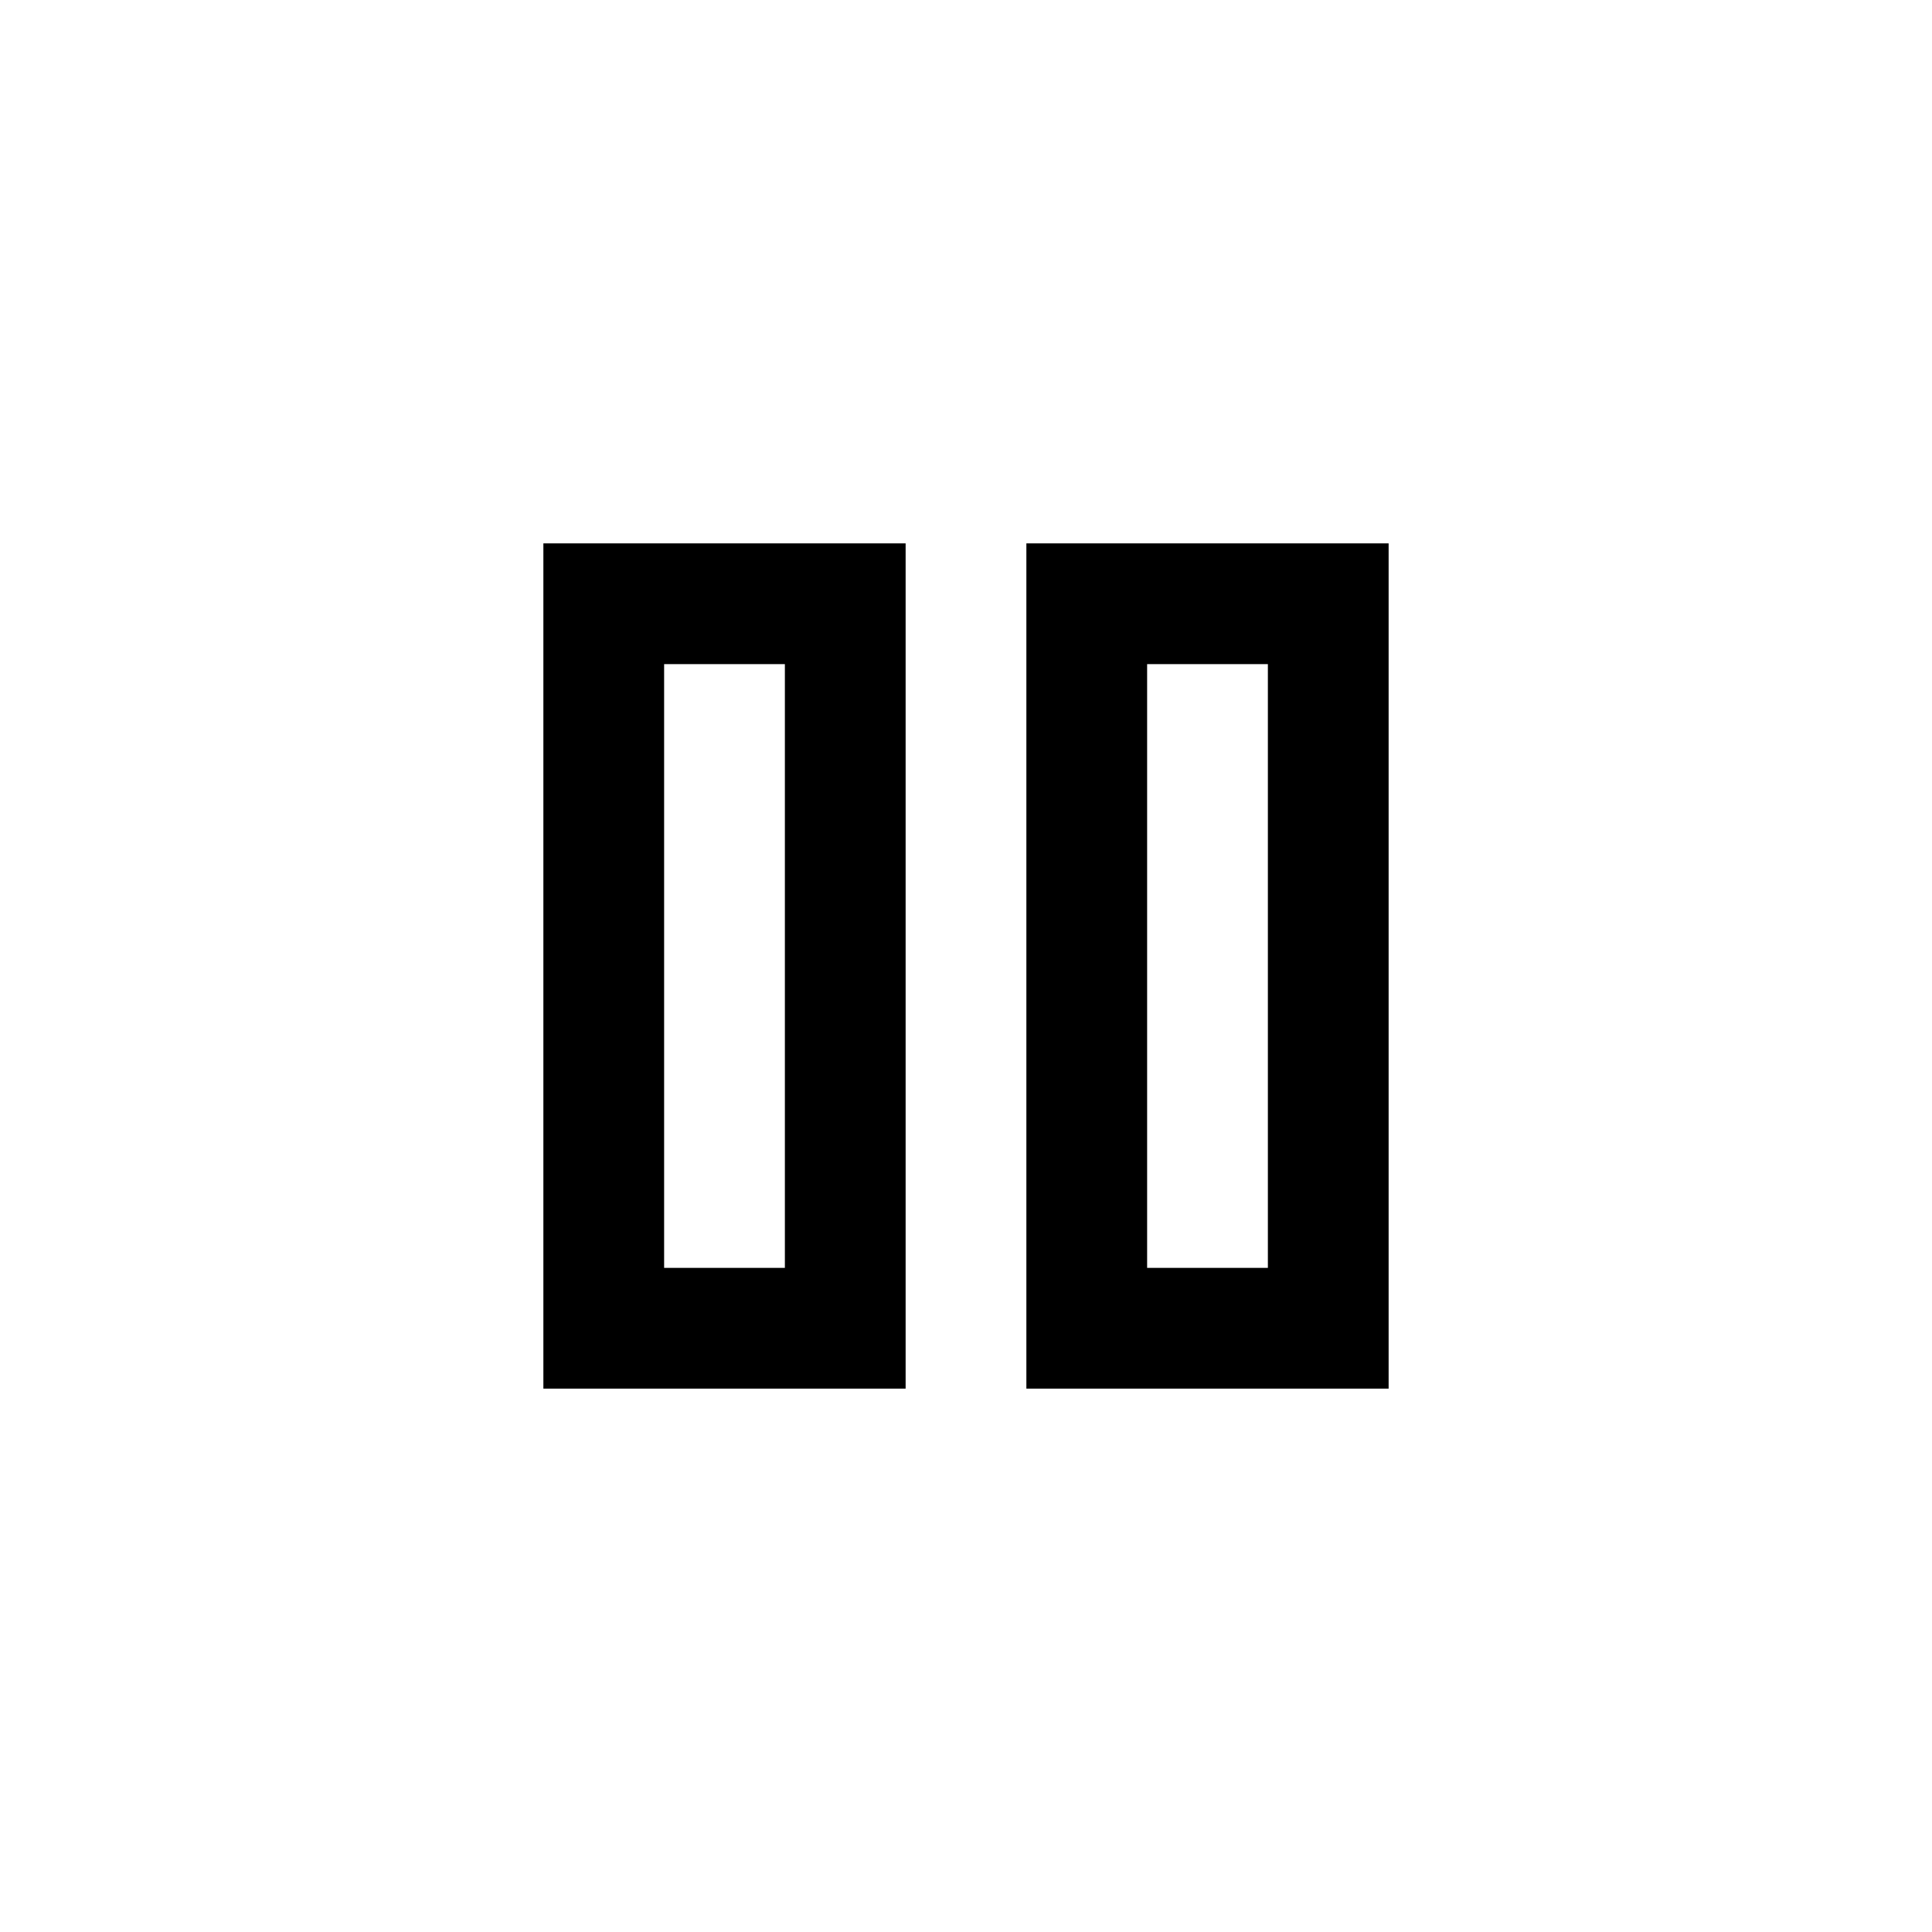
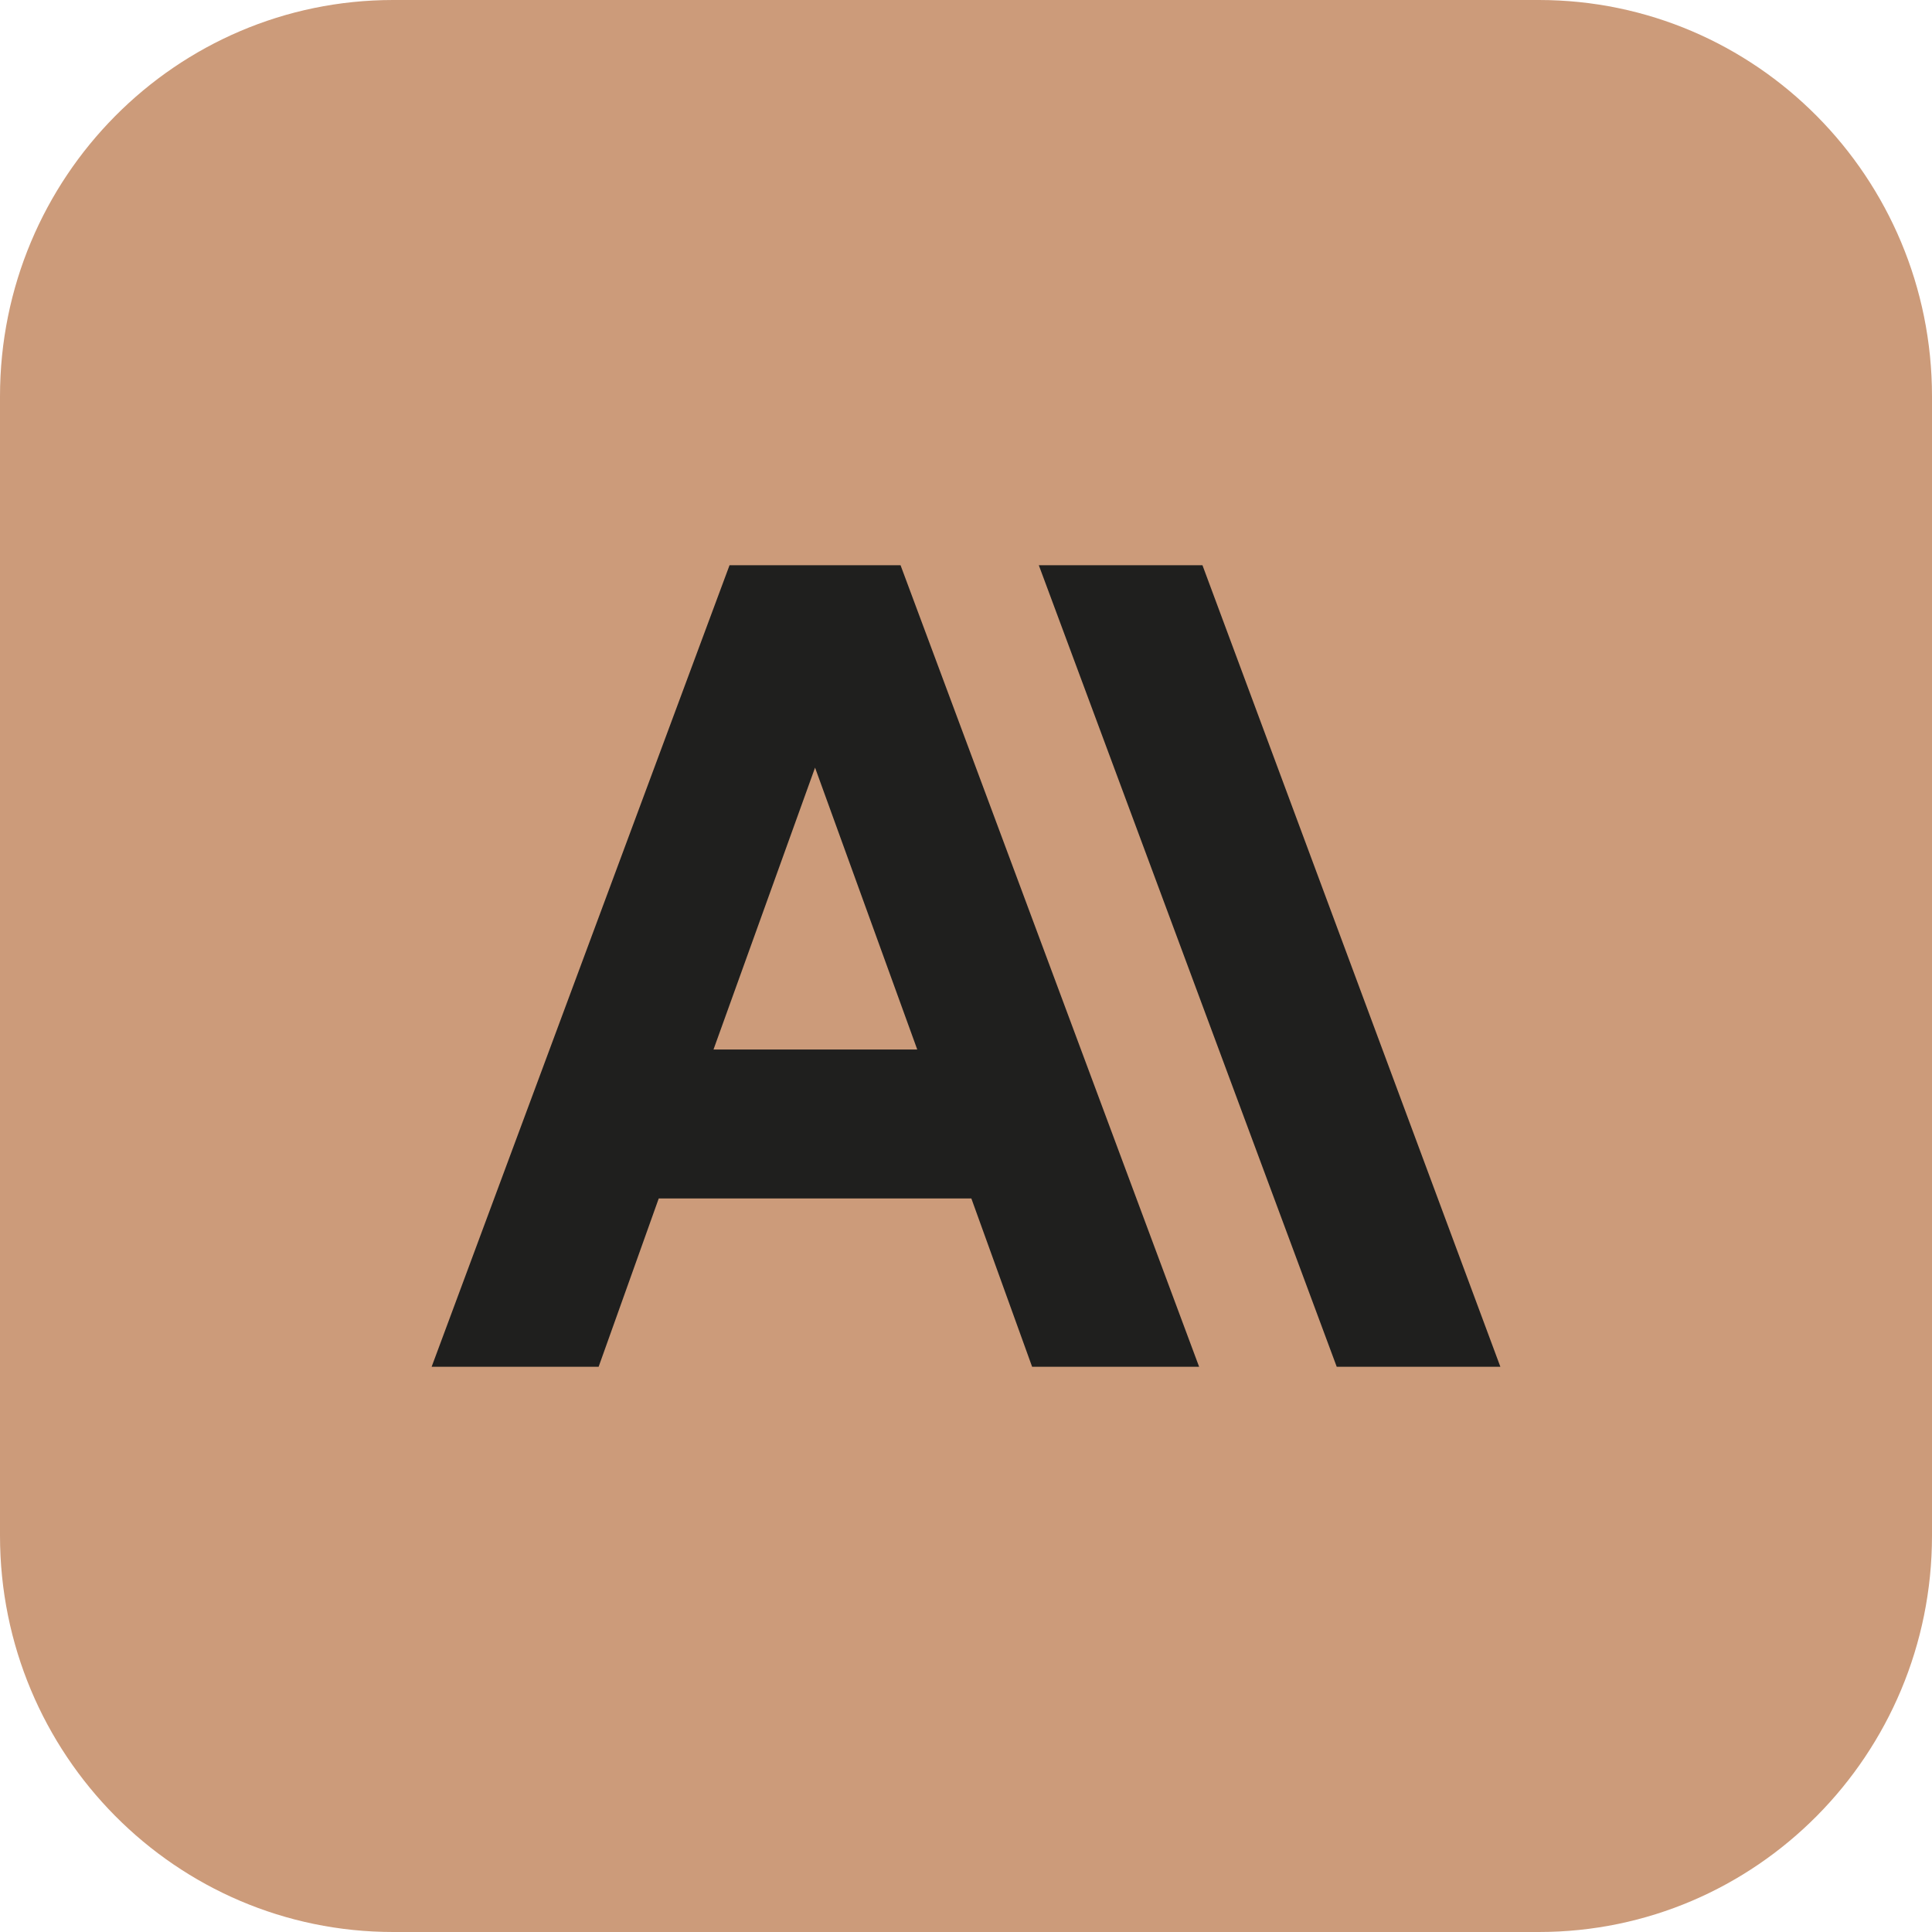
- <svg xmlns="http://www.w3.org/2000/svg" width="32" height="32" viewBox="0 0 32 32" fill="none">
-   <rect width="32" height="32" rx="6" fill="rgba(255,255,255,0.08)" />
-   <path d="M10 10h4v12h-4V10zm8 0h4v12h-4V10z" stroke="currentColor" stroke-width="2" fill="none" />
+ <svg xmlns="http://www.w3.org/2000/svg" shape-rendering="geometricPrecision" text-rendering="geometricPrecision" image-rendering="optimizeQuality" fill-rule="evenodd" clip-rule="evenodd" viewBox="0 0 512 512">
+   <rect fill="#CC9B7A" width="512" height="512" rx="104.187" ry="105.042" />
+   <path fill="#1F1F1E" fill-rule="nonzero" d="M318.663 149.787h-43.368l78.952 212.423 43.368.004-78.952-212.427zm-125.326 0l-78.952 212.427h44.255l15.932-44.608 82.846-.004 16.107 44.612h44.255l-79.126-212.427h-45.317zm-4.251 128.341l26.91-74.701 27.083 74.701h-53.993z" />
</svg>
